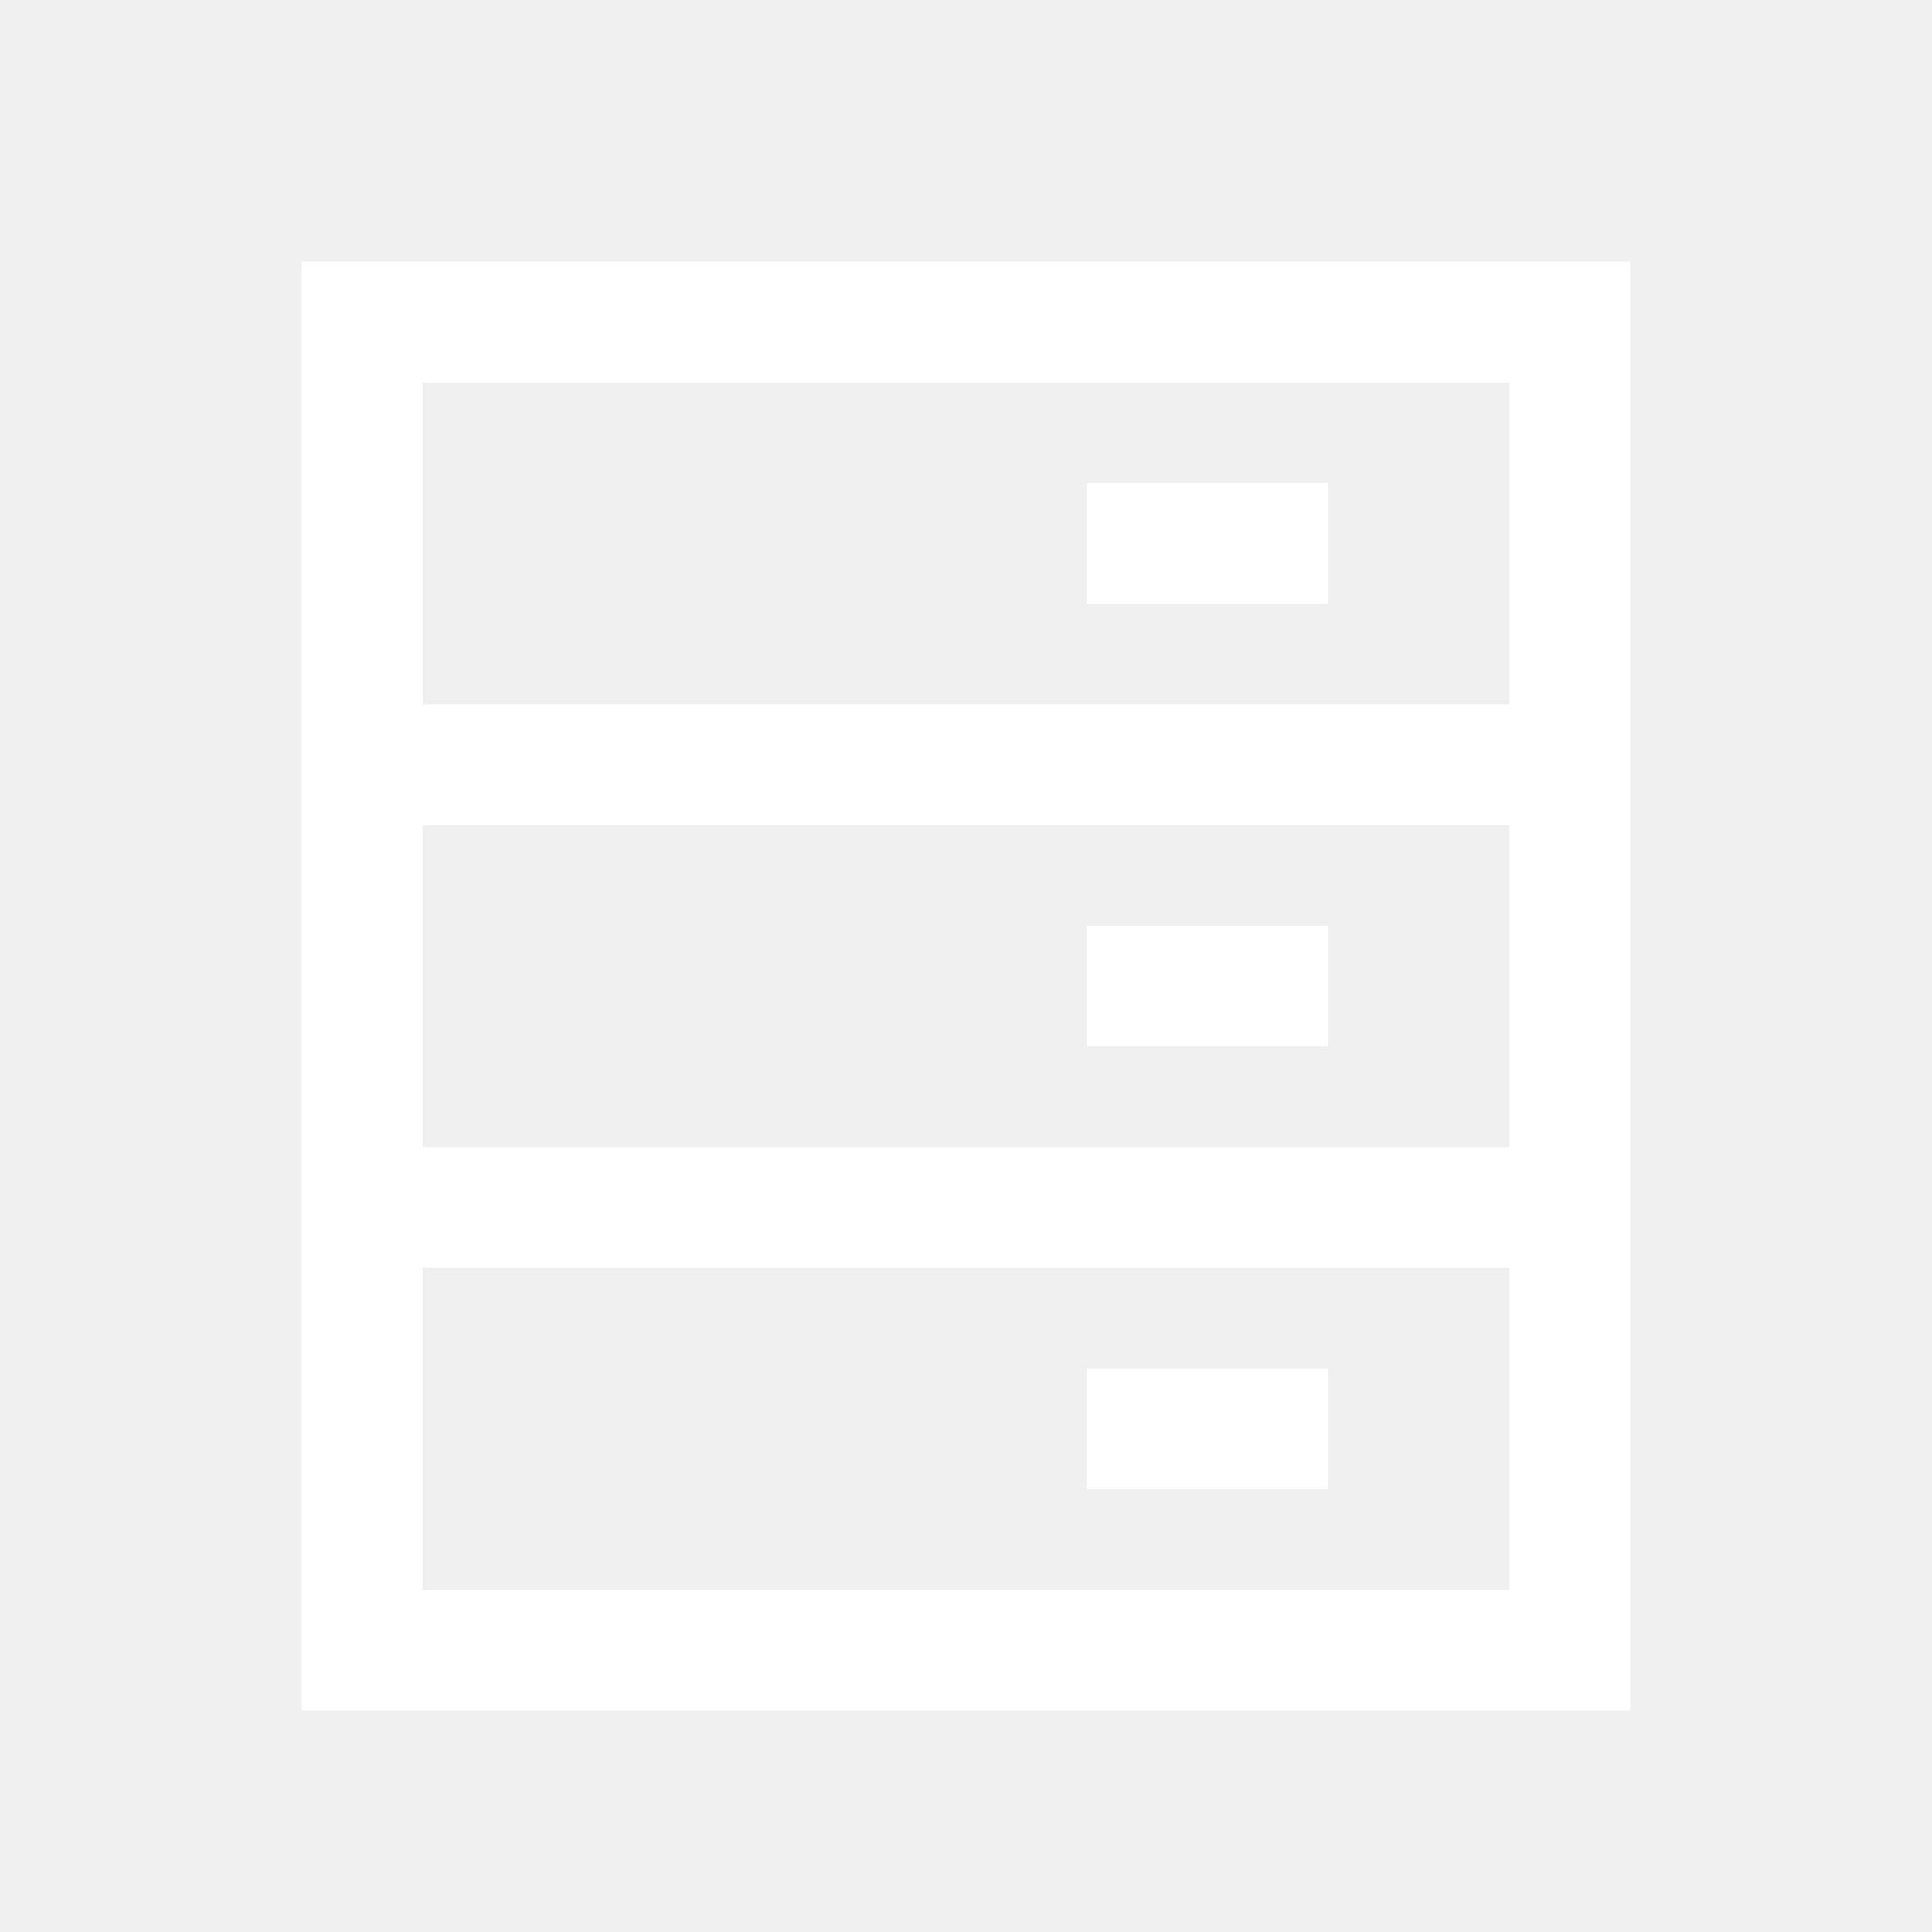
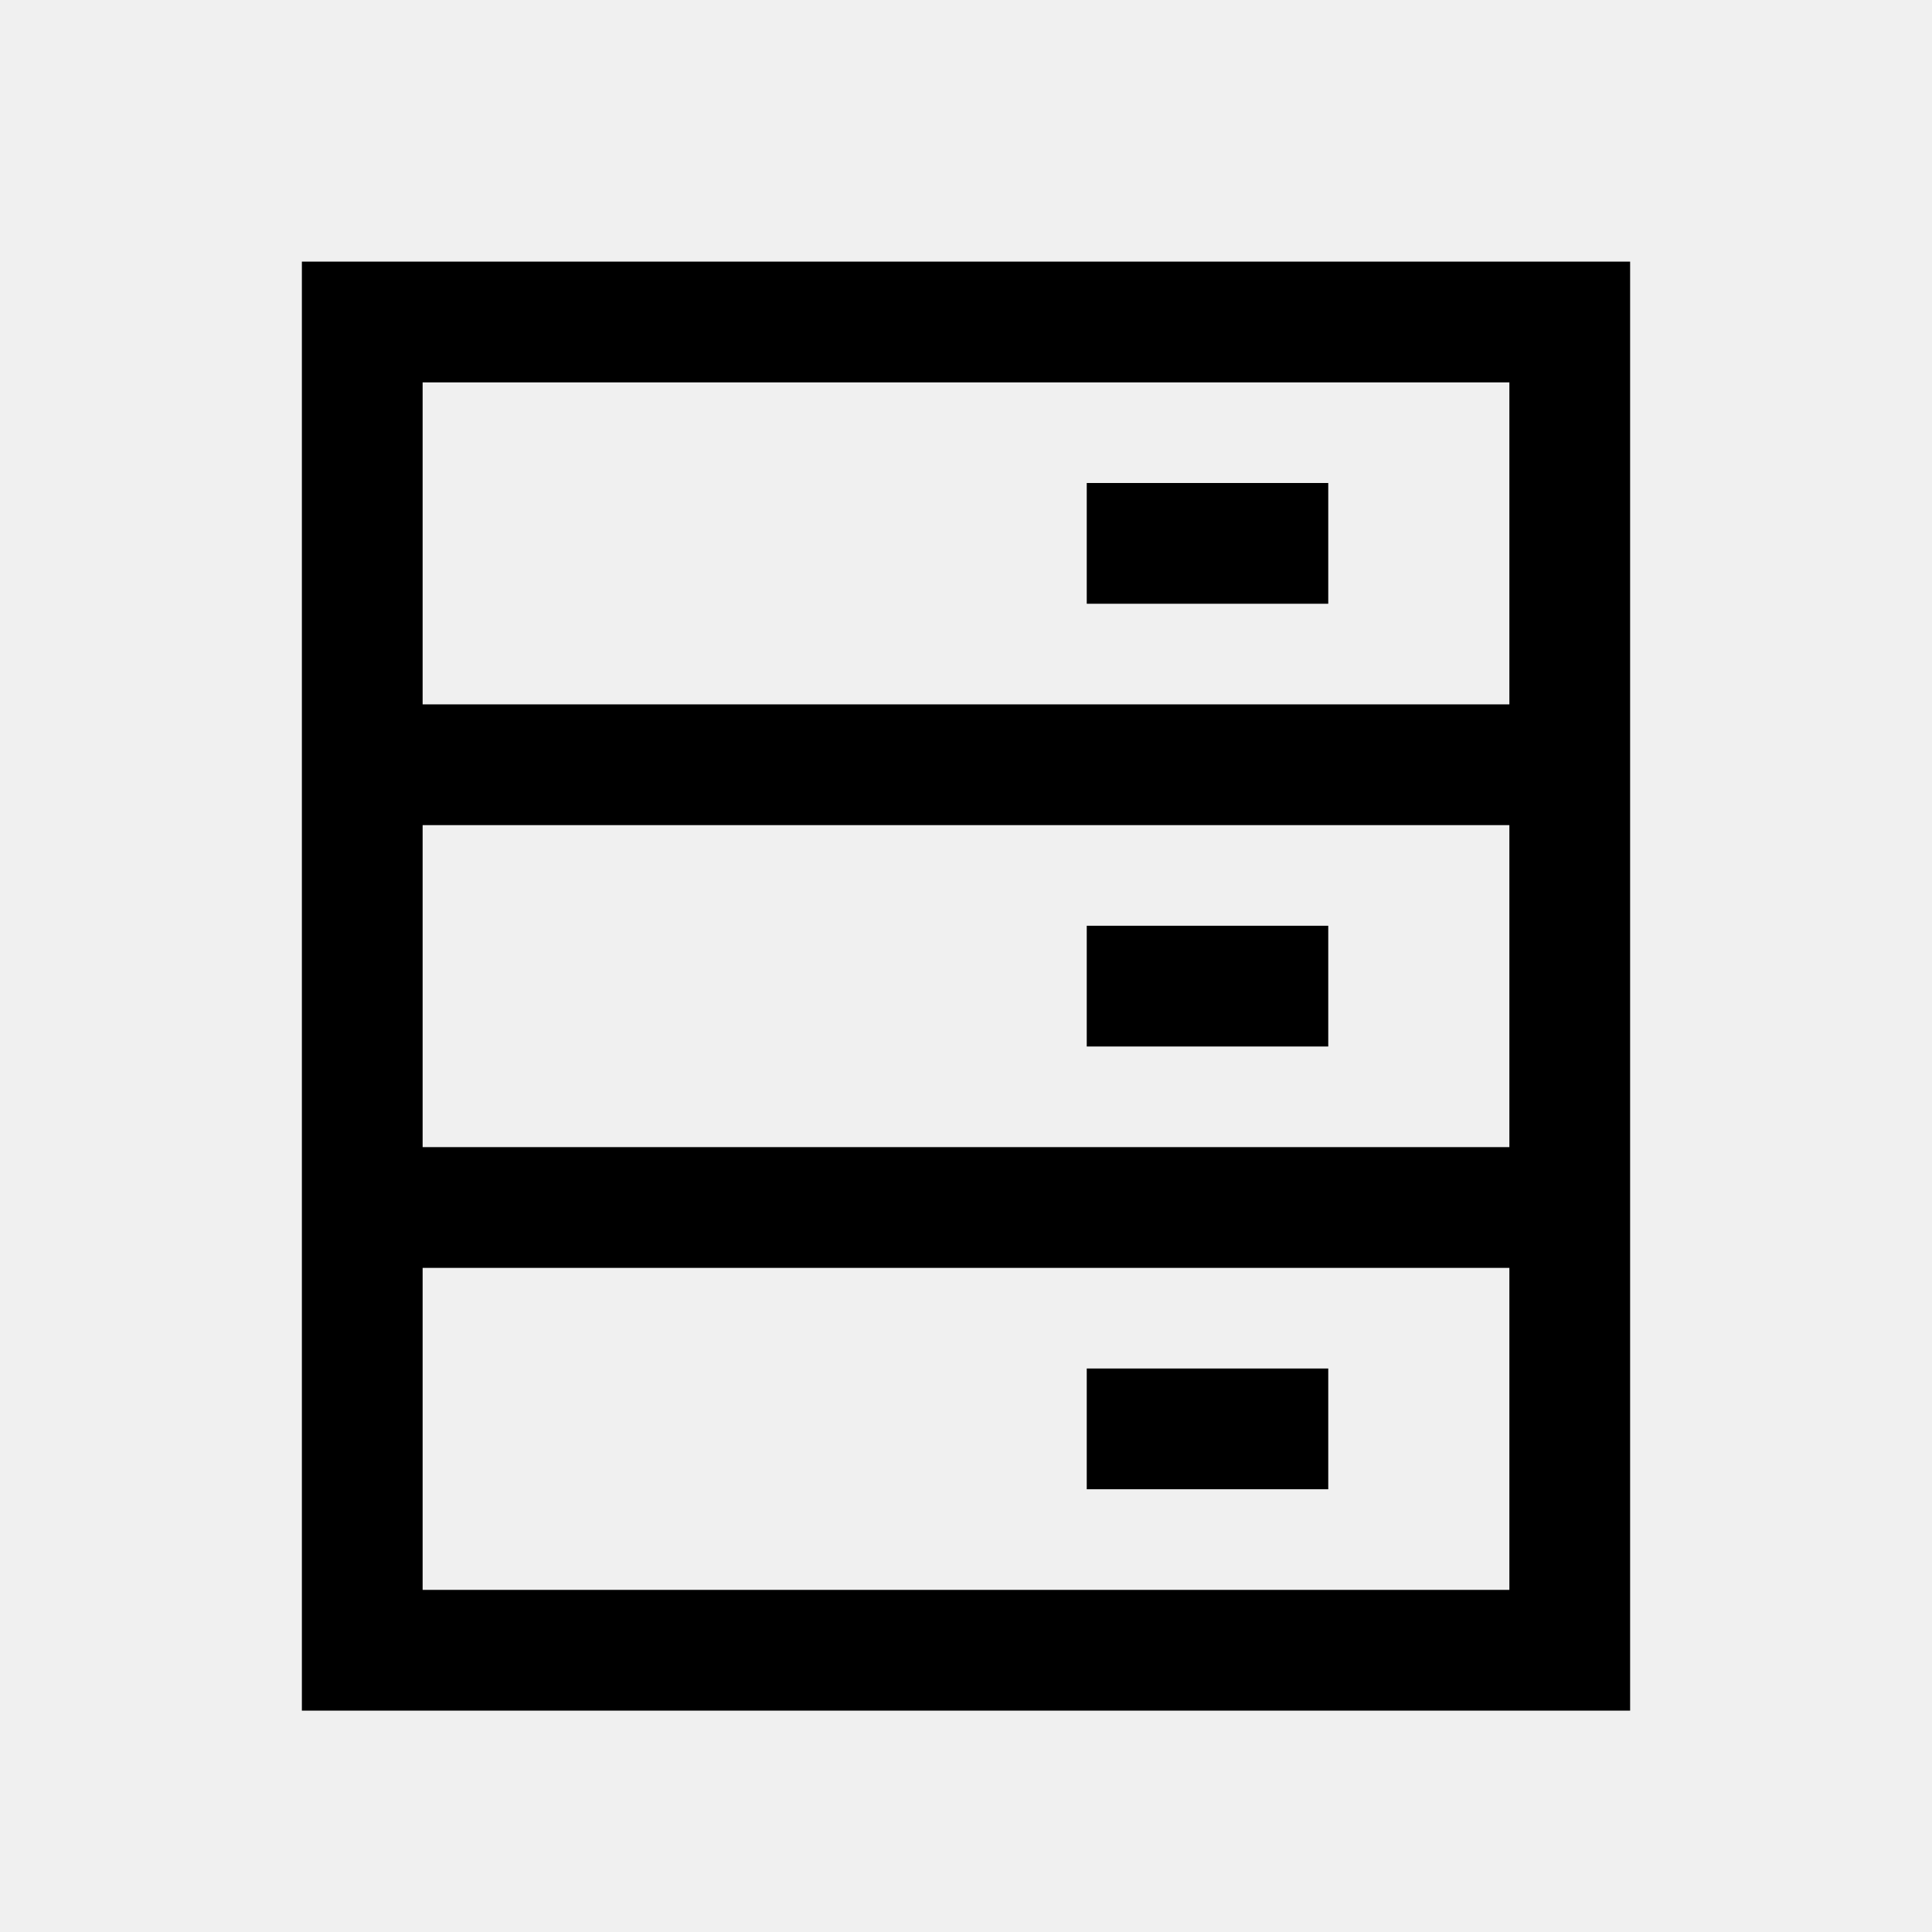
<svg xmlns="http://www.w3.org/2000/svg" class="icon" viewBox="0 0 1024 1024" width="200" height="200">
-   <path d="M864 138.667v768h-704v-768h704z m-64 533.333h-576v170.667h576v-170.667zM704 725.333v64h-128v-64h128z m96-288h-576v170.667h576v-170.667zM704 490.667v64h-128v-64h128z m96-288h-576v170.667h576v-170.667zM704 256v64h-128v-64h128z" fill="#ffffff" />
+   <path d="M864 138.667v768h-704v-768h704z m-64 533.333h-576v170.667h576v-170.667zM704 725.333v64h-128v-64h128z m96-288h-576v170.667h576v-170.667zM704 490.667v64h-128v-64h128z m96-288h-576v170.667h576v-170.667zM704 256v64h-128v-64h128z" />
</svg>
